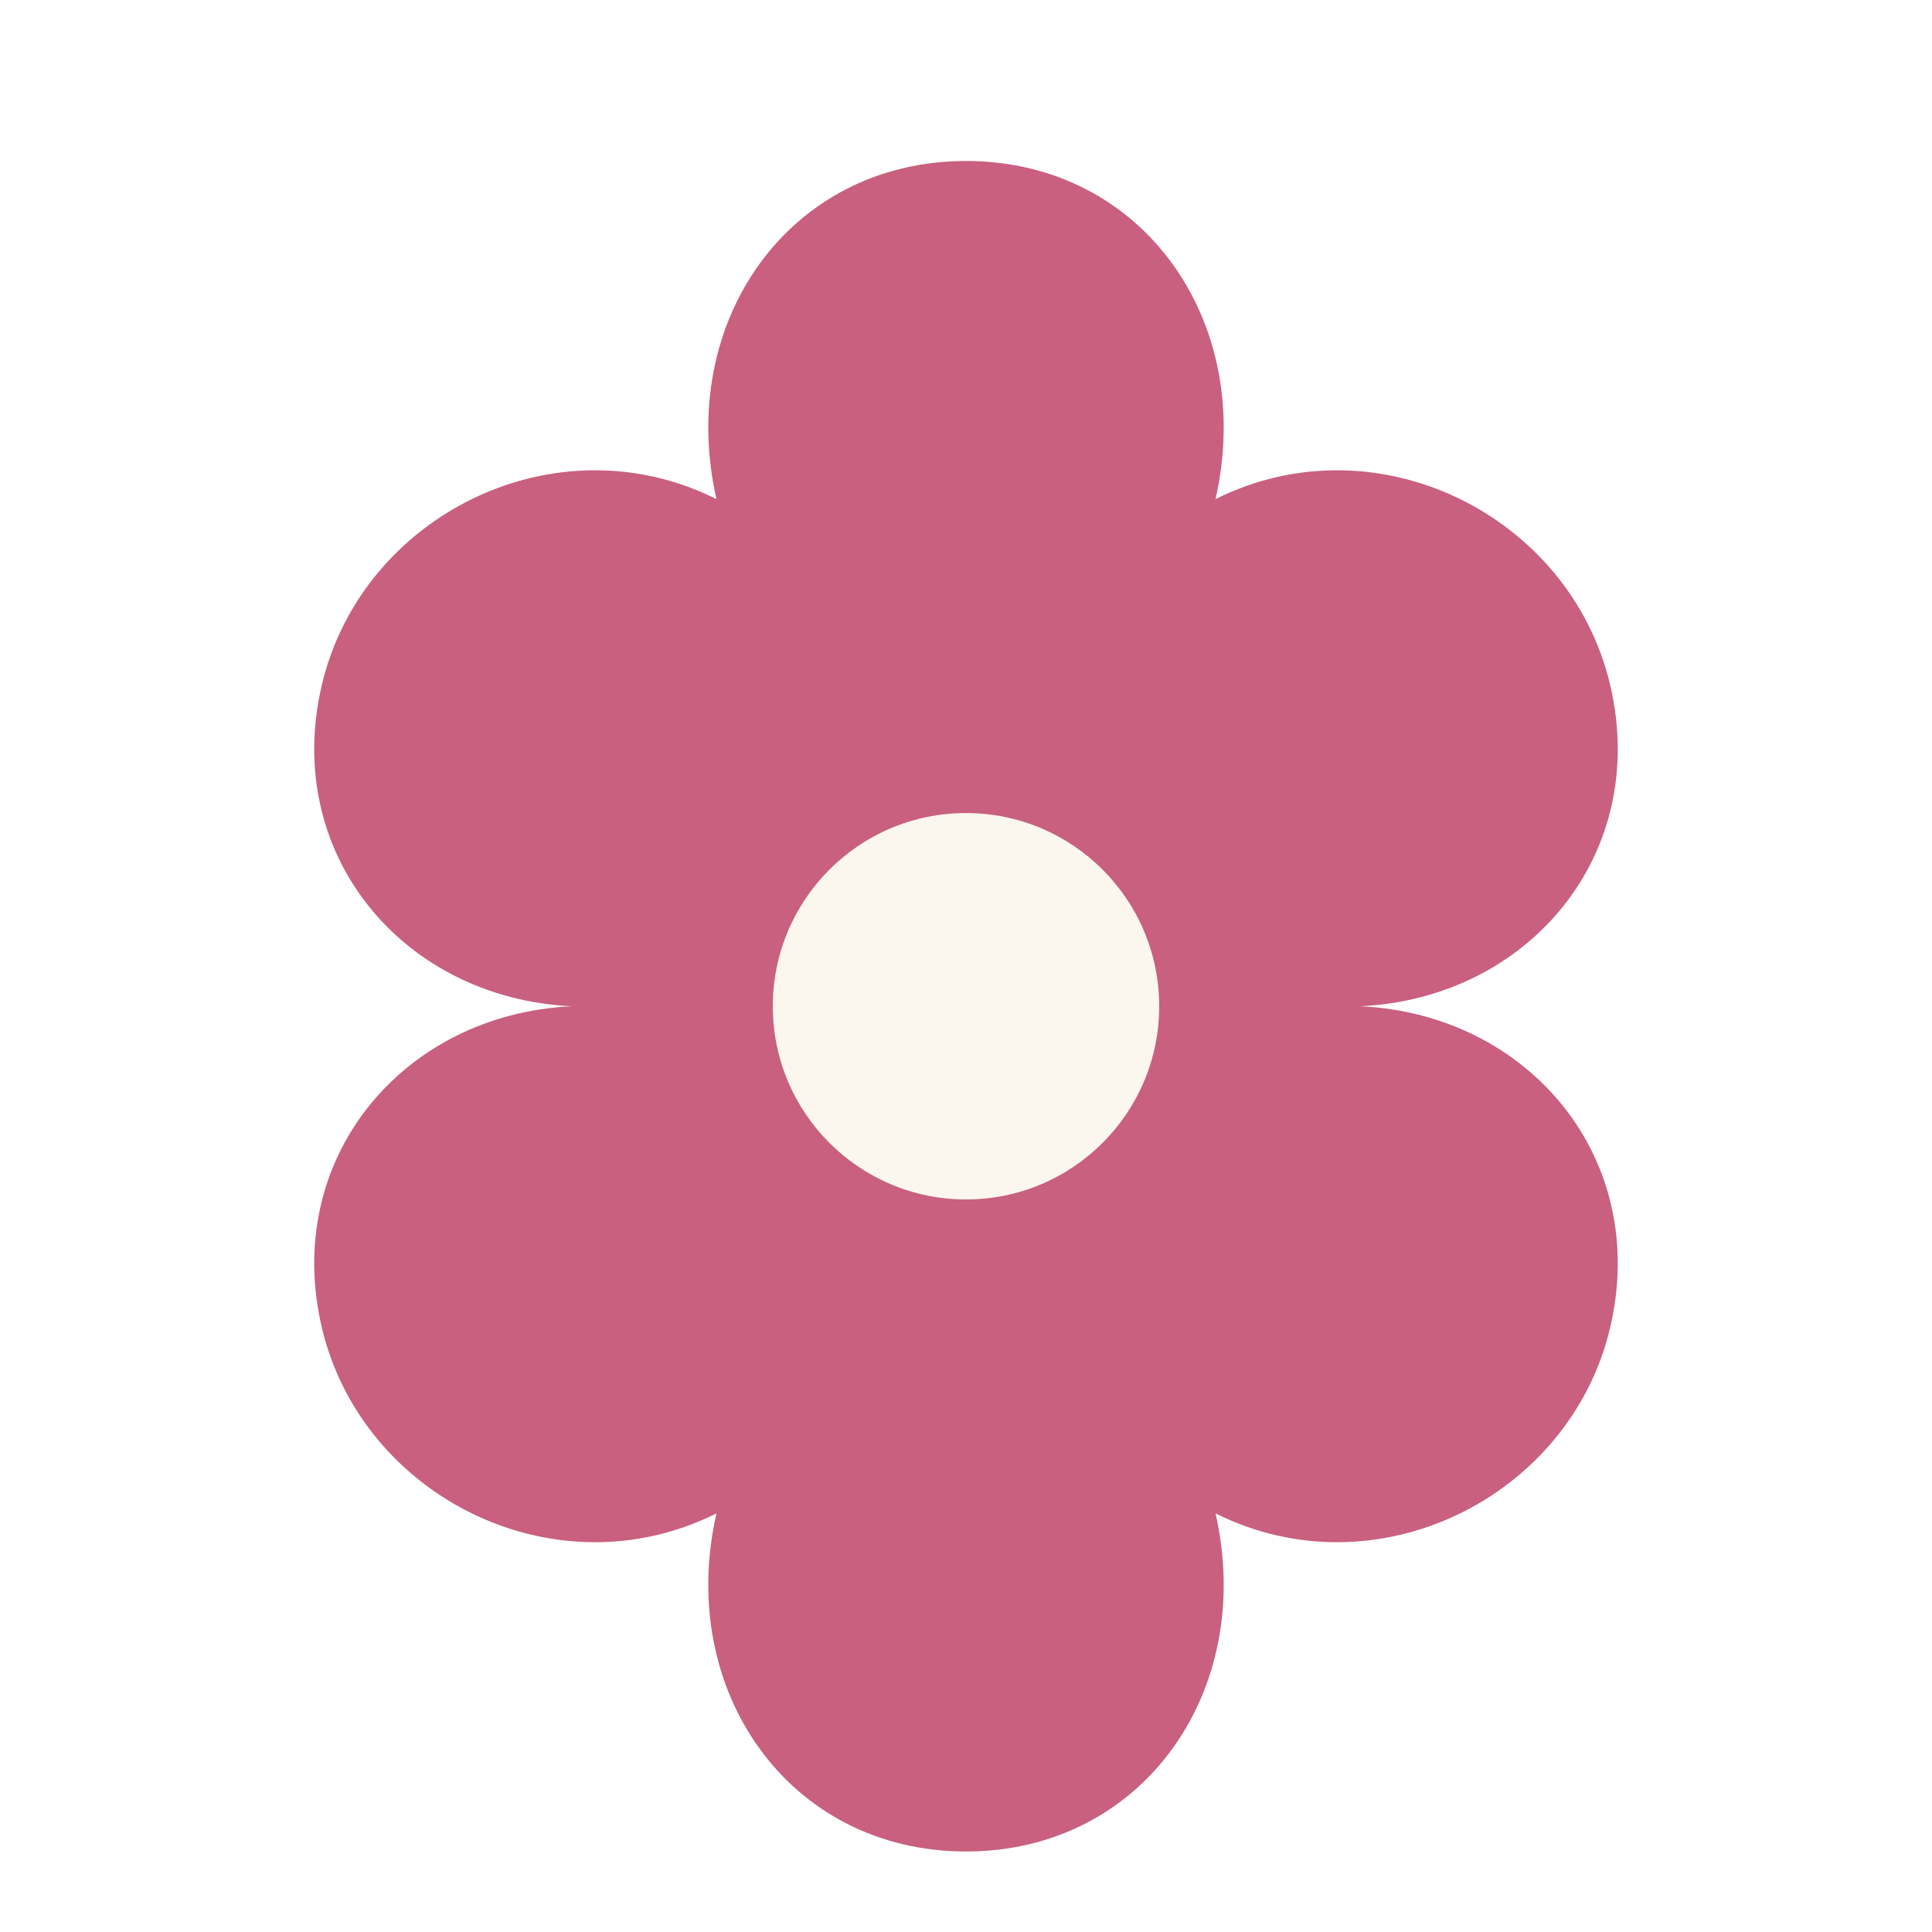
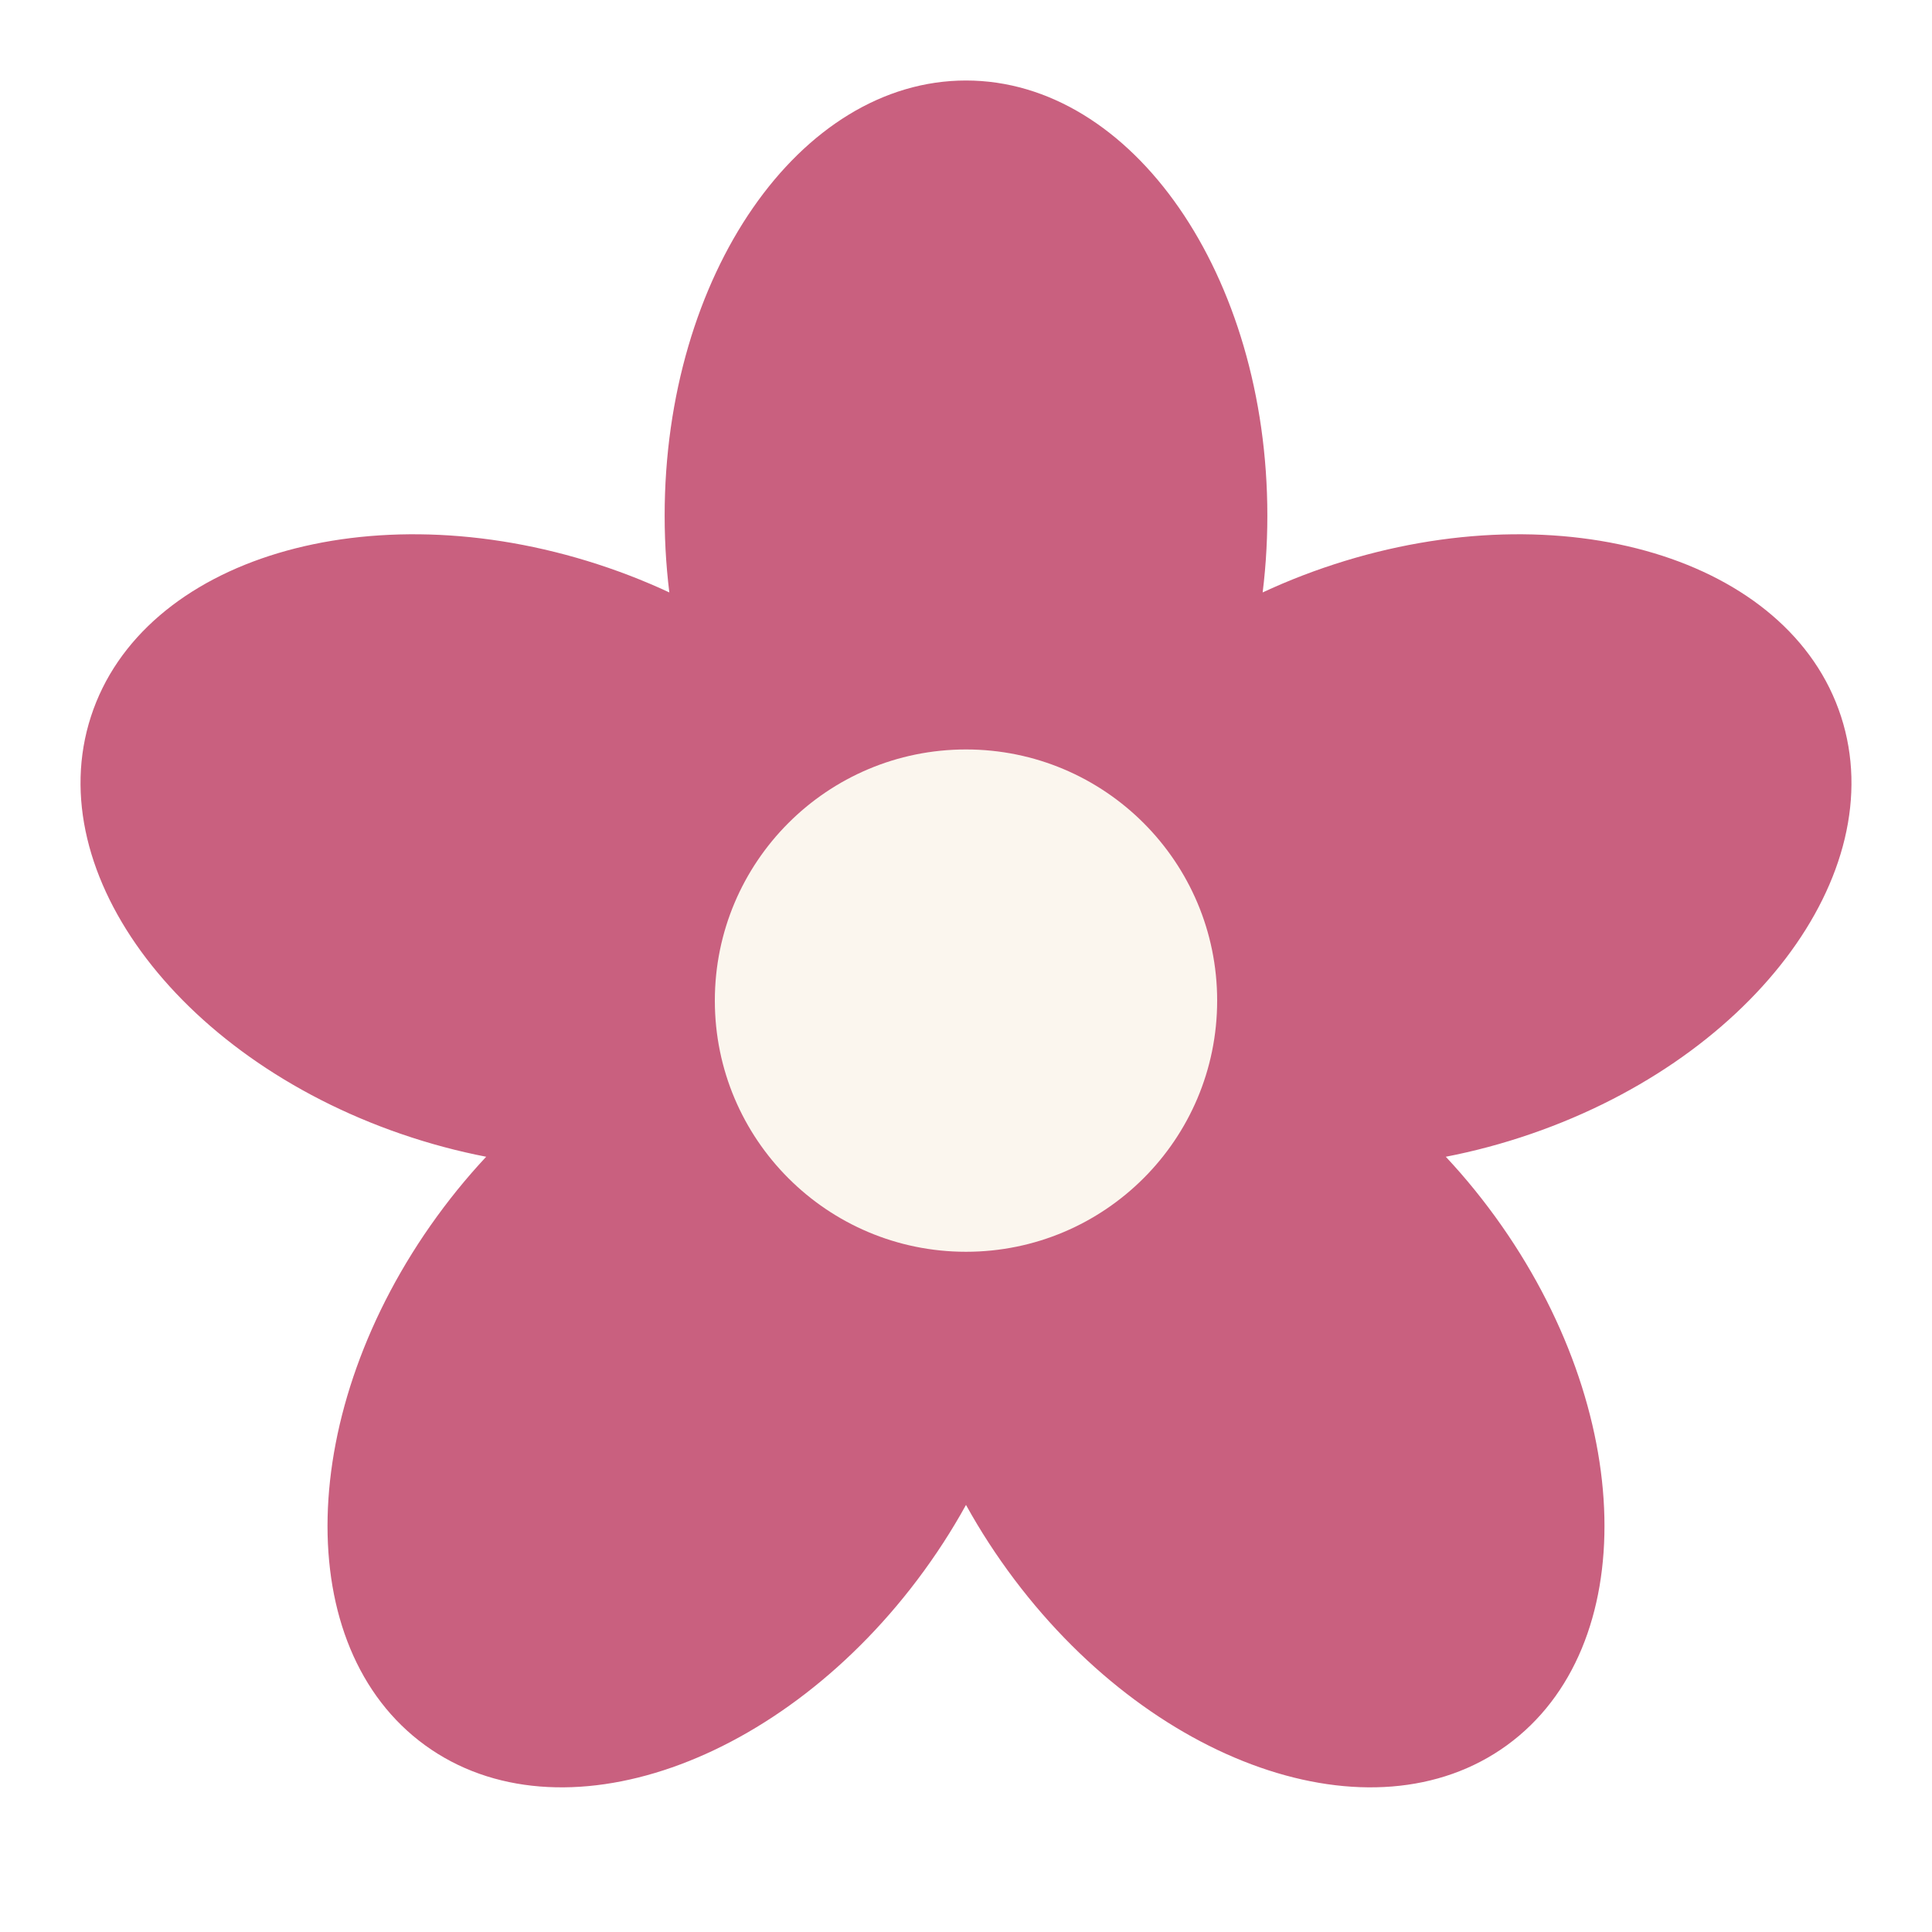
<svg xmlns="http://www.w3.org/2000/svg" viewBox="0 0 24 24">
-   <path fill="#C9607F" d="M12 2c2.2 0 3.6 2 3.1 4.2 2-1 4.4.2 4.9 2.3.5 2.1-1 3.9-3.1 4 2.1.1 3.6 1.9 3.1 4-.5 2.1-2.9 3.3-4.9 2.3C15.6 21 14.2 23 12 23s-3.6-2-3.1-4.2c-2 1-4.4-.2-4.9-2.3-.5-2.1 1-3.9 3.1-4-2.1-.1-3.6-1.9-3.1-4 .5-2.1 2.9-3.3 4.9-2.3C8.4 4 9.8 2 12 2z" />
-   <circle cx="12" cy="12.5" r="2.4" fill="#FBF6EE" />
+   <path fill="#C9607F" d="M12 11.81A5.4 3.74 -90 1 0 12 1A5.4 3.74 -90 1 0 12 11.81ZM12.59 12.24A5.4 3.74 -18 1 0 22.87 8.9A5.4 3.74 -18 1 0 12.59 12.24ZM12.37 12.94A5.4 3.74 54 1 0 18.72 21.68A5.4 3.74 54 1 0 12.37 12.94ZM11.63 12.94A5.4 3.74 126 1 0 5.28 21.68A5.4 3.74 126 1 0 11.63 12.94ZM11.41 12.24A5.4 3.74 198 1 0 1.13 8.9A5.4 3.74 198 1 0 11.41 12.24Z" />
+   <circle cx="12" cy="12.43" r="3.12" fill="#FBF6EE" />
</svg>
